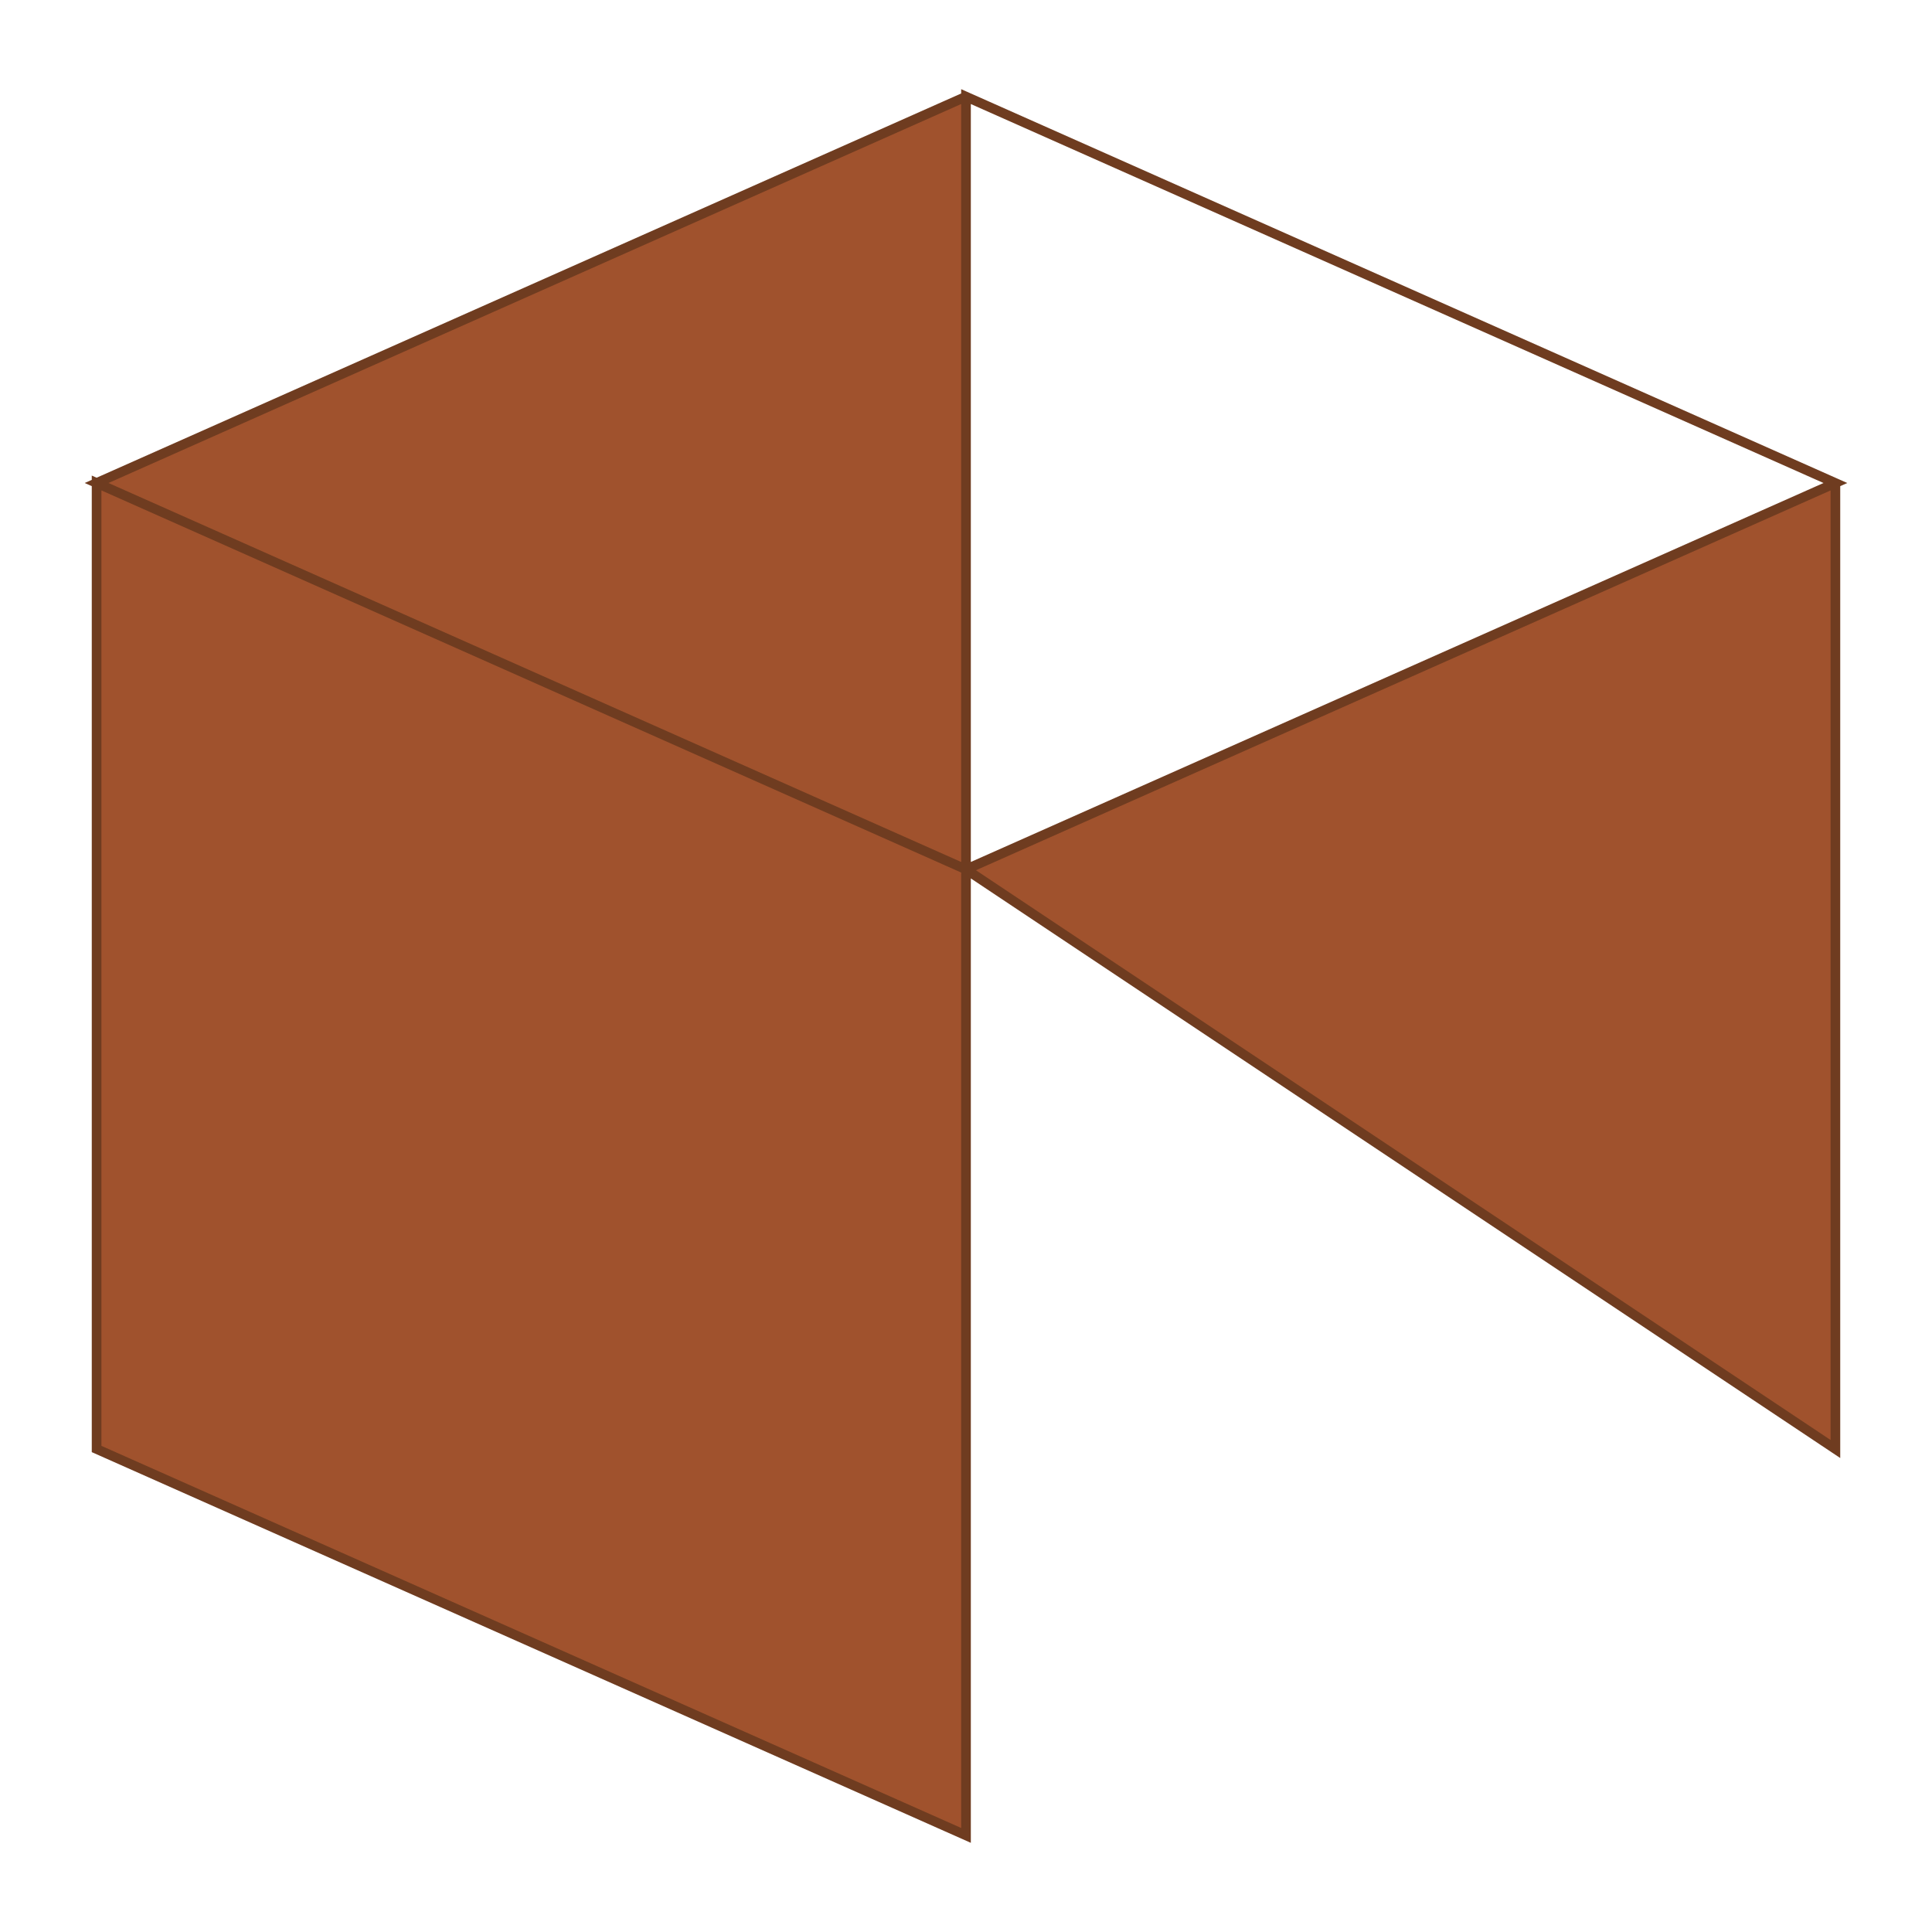
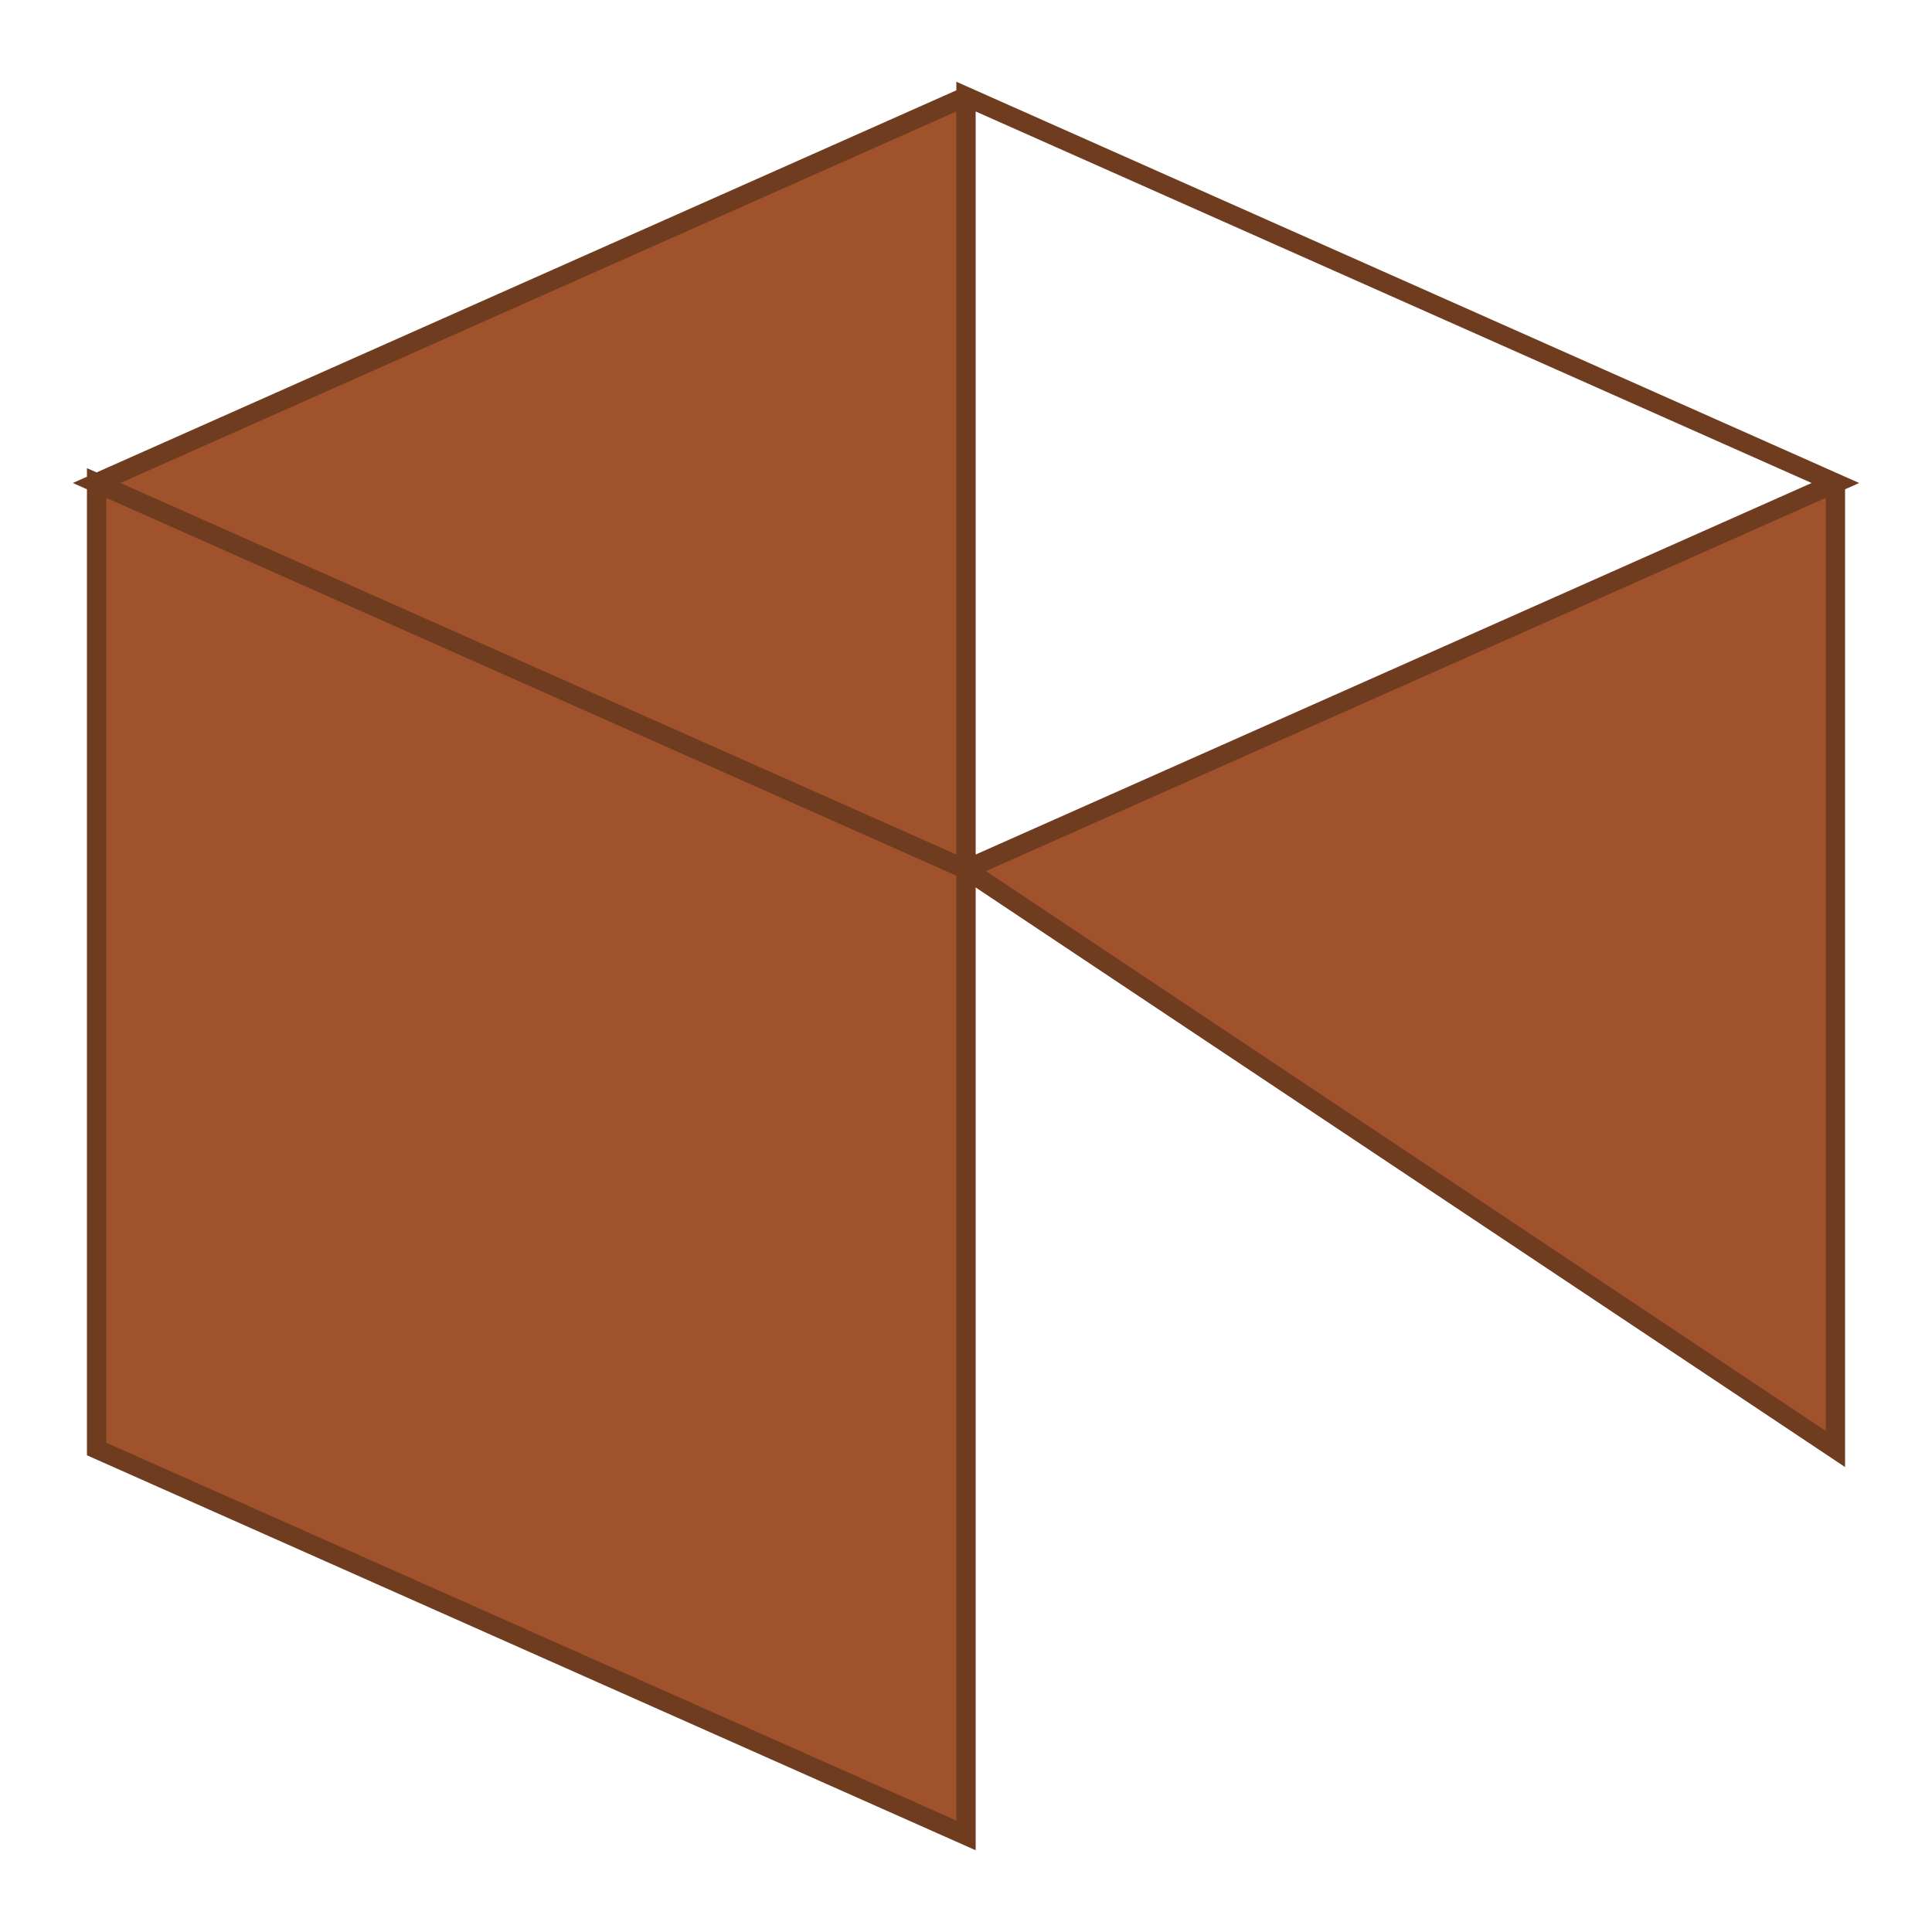
- <svg xmlns="http://www.w3.org/2000/svg" width="100" height="100" viewBox="0 0 100 100" fill="#333333" stroke="#000000" stroke-width="0.5">
+ <svg xmlns="http://www.w3.org/2000/svg" width="100" height="100" viewBox="0 0 100 100">
  <path d="M50 5 L95 25 L50 45 L5 25 Z M5 25 L5 75 L50 95 L50 45 Z M50 45 L95 75 L95 25 L50 5 Z" fill="#A0522D" stroke="#6F3C20" />
</svg>
